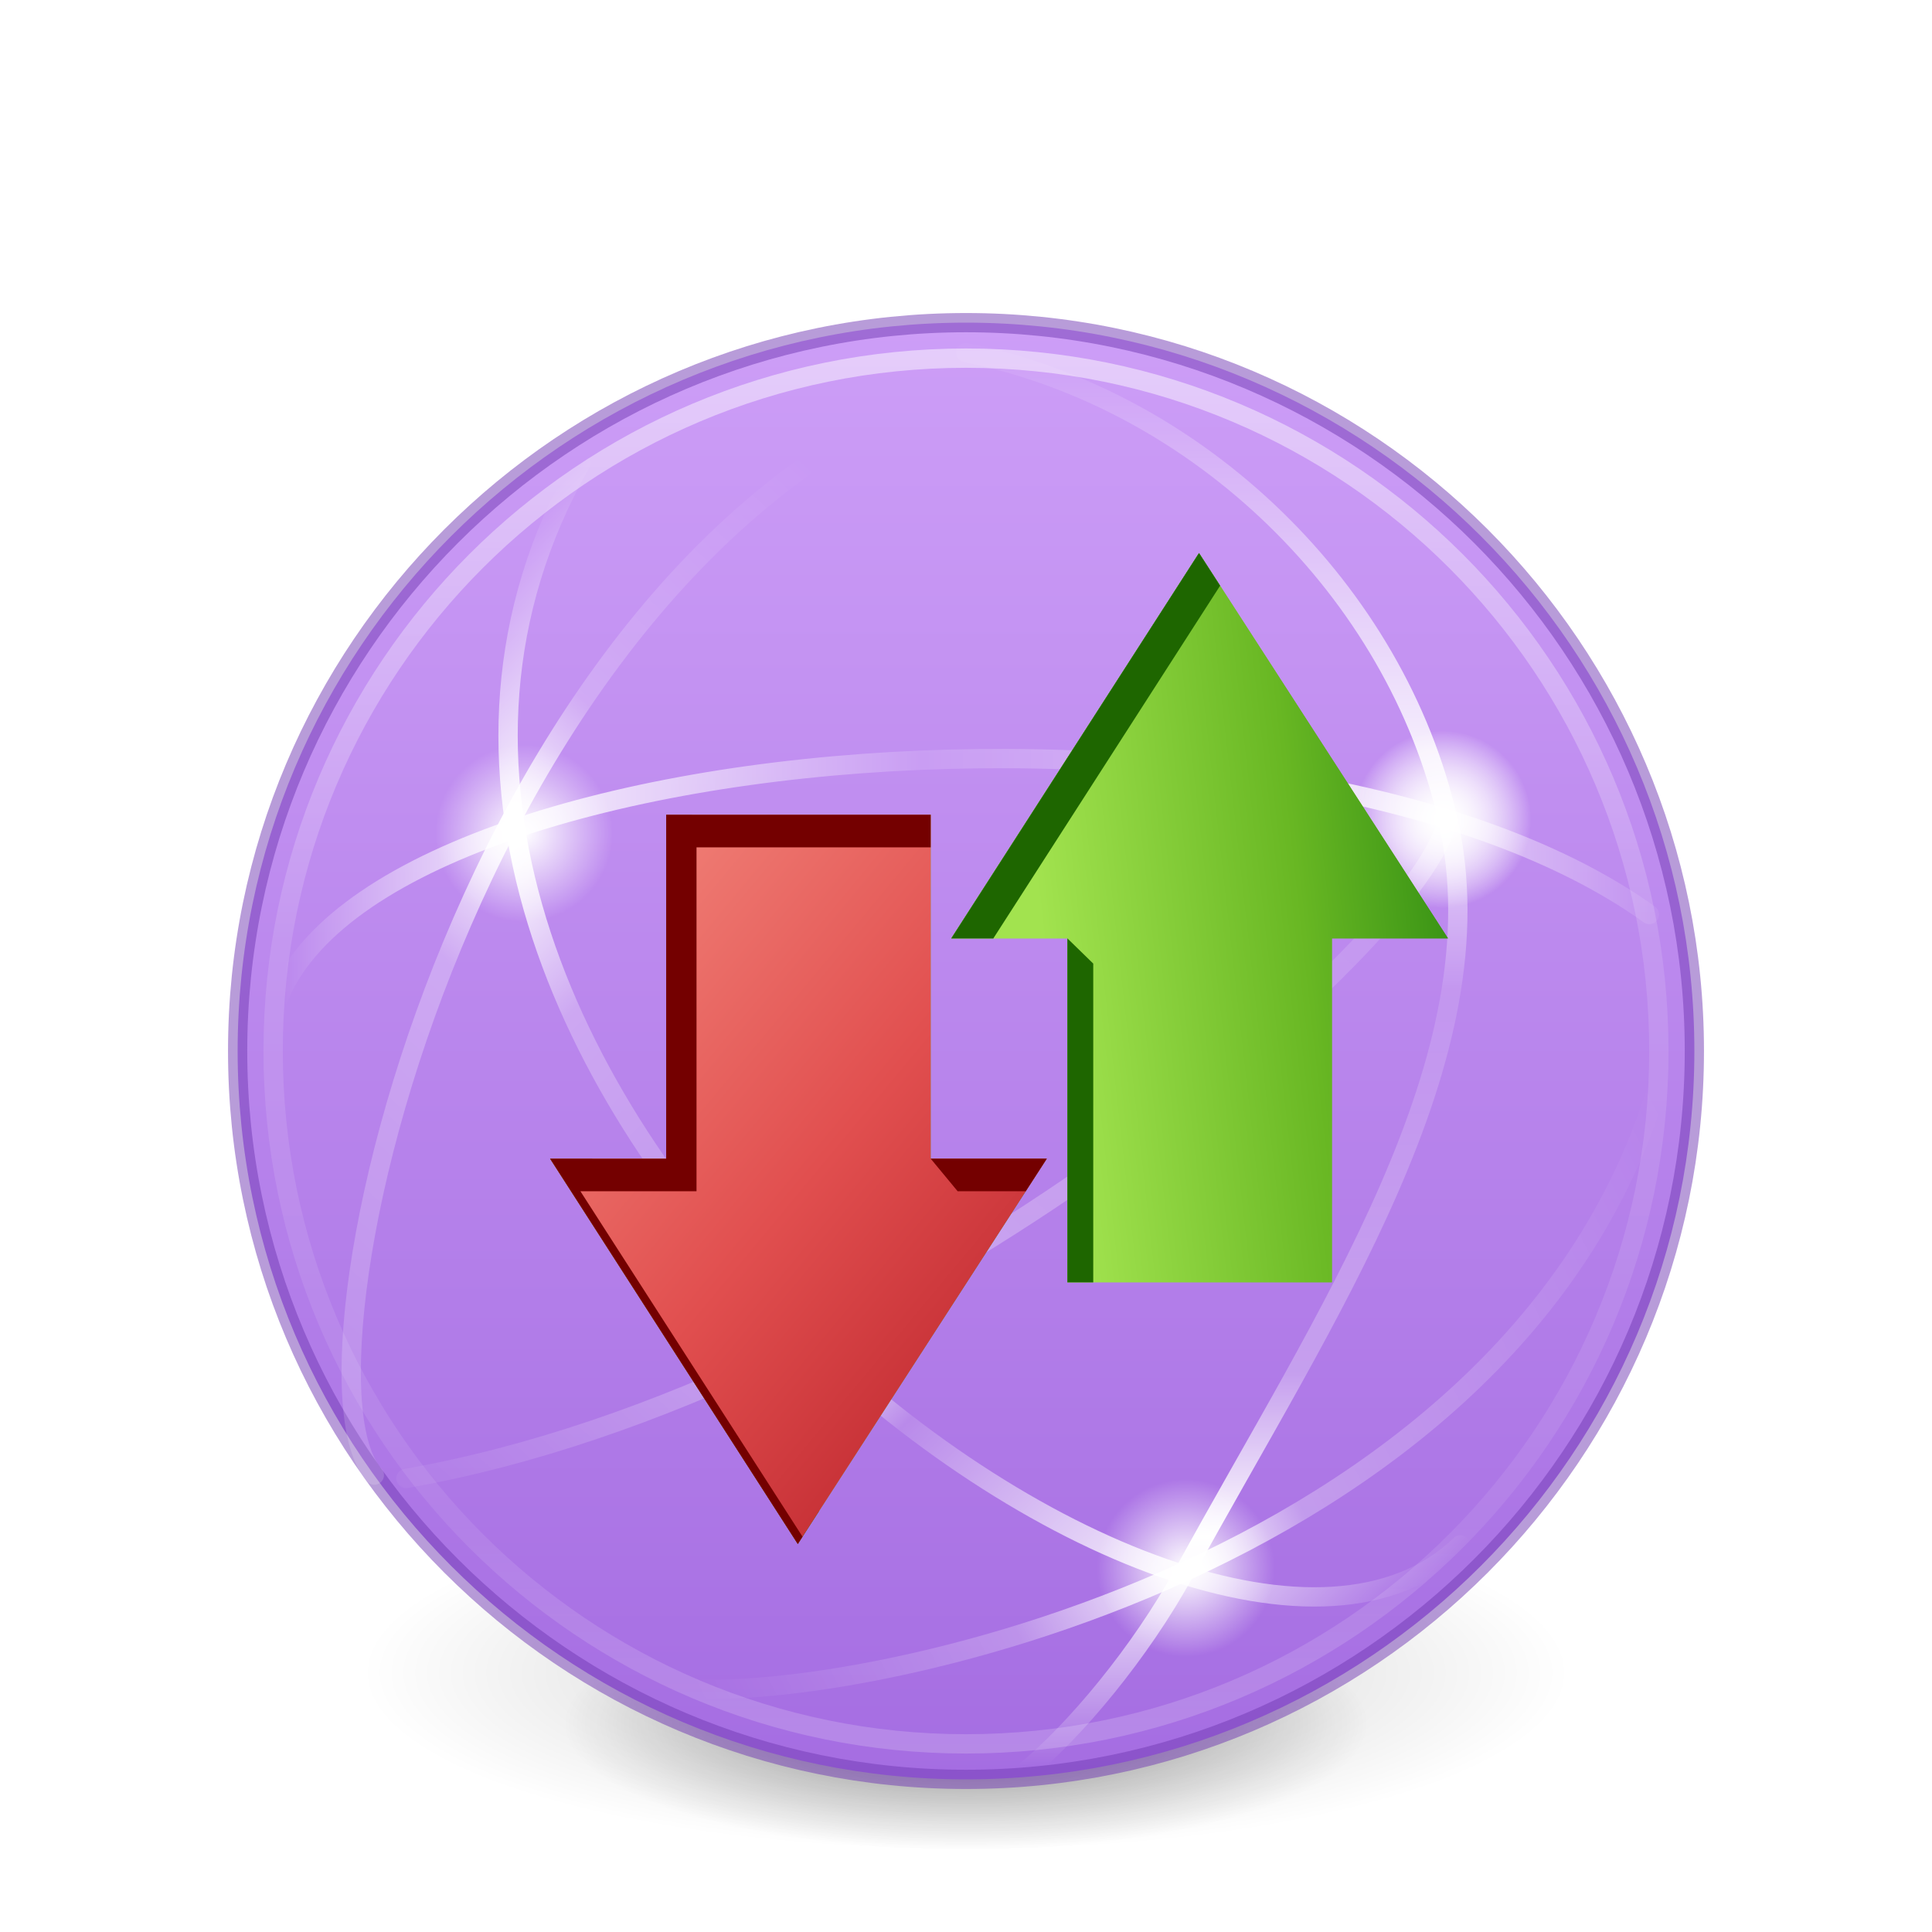
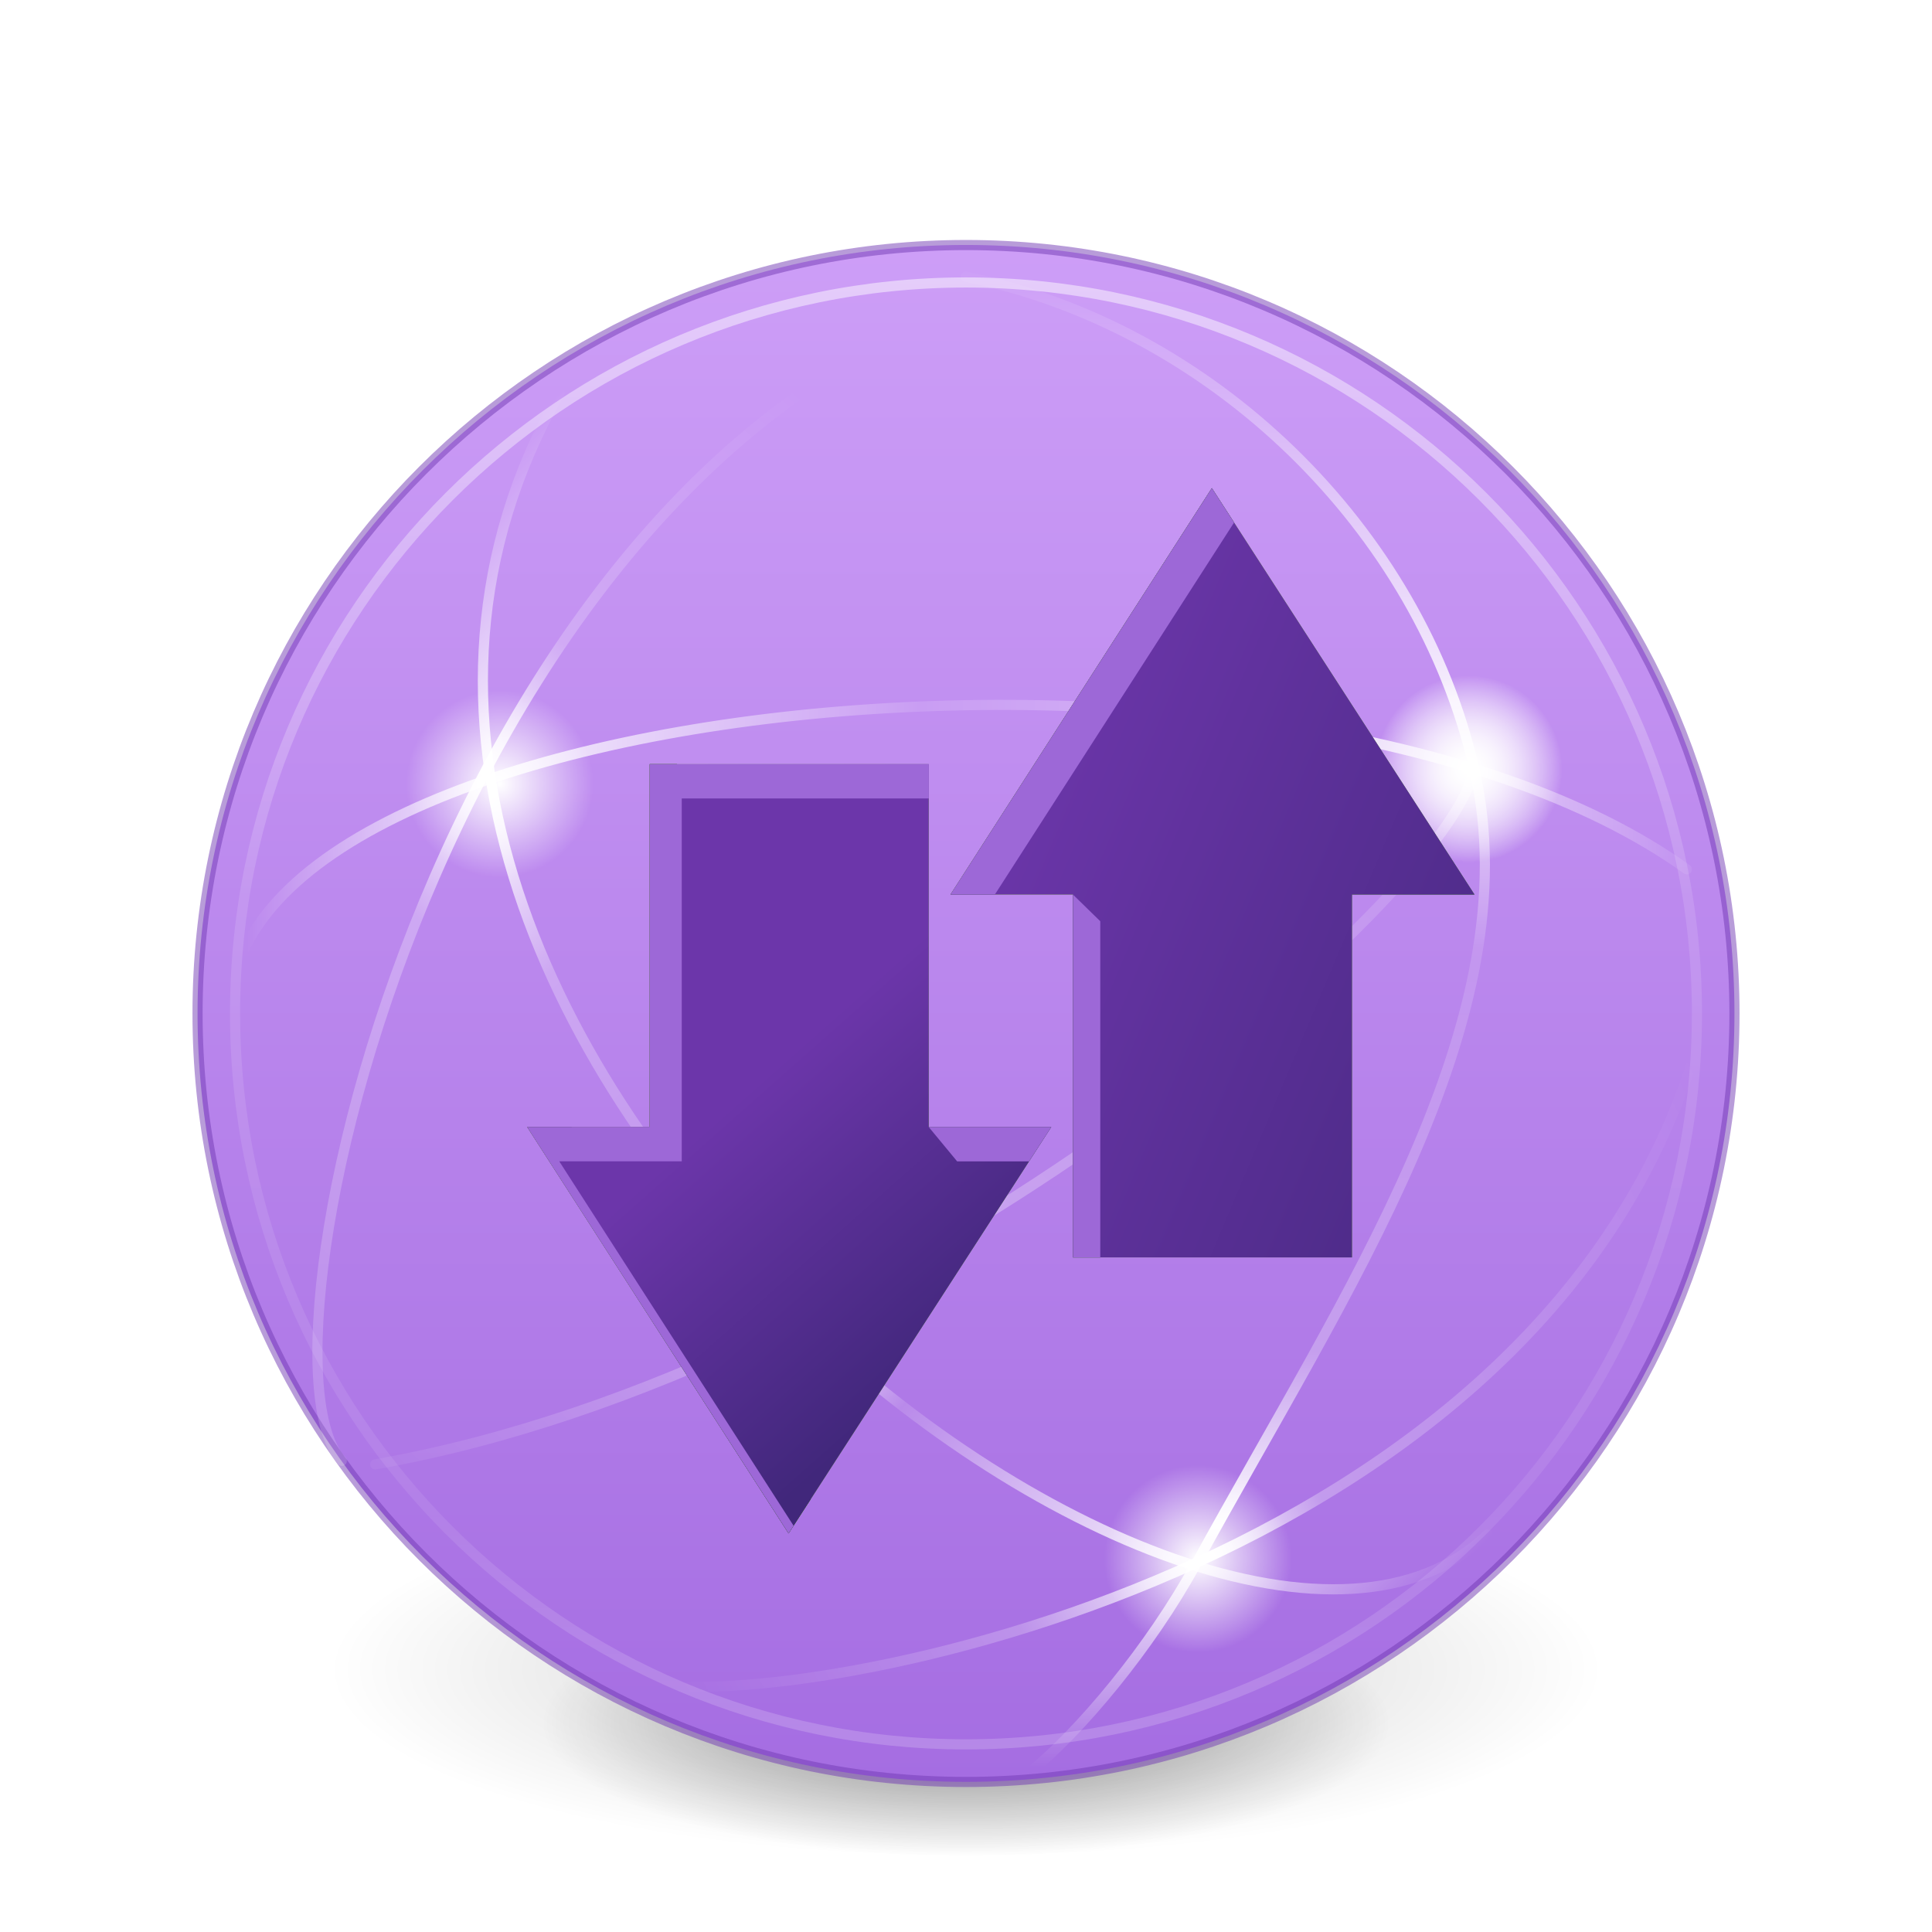
<svg xmlns="http://www.w3.org/2000/svg" xmlns:xlink="http://www.w3.org/1999/xlink" width="24" height="24" id="svg4027" version="1.1">
  <defs id="defs4029">
+     <linearGradient id="linearGradient986">
+       <stop style="stop-color:#41277b;stop-opacity:1" offset="0" id="stop982" />
+       <stop style="stop-color:#6c36aa;stop-opacity:1" offset="1" id="stop984" />
+     </linearGradient>
+     <linearGradient id="linearGradient971">
+       <stop style="stop-color:#d9bced;stop-opacity:1" offset="0" id="stop977" />
+       <stop style="stop-color:#c396eb;stop-opacity:1" offset="1" id="stop979" />
+     </linearGradient>
+     <linearGradient id="linearGradient971-6">
+       <stop id="stop967" offset="0" style="stop-color:#d9bced;stop-opacity:1" />
+       <stop id="stop969" offset="1" style="stop-color:#c396eb;stop-opacity:1" />
+     </linearGradient>
    <linearGradient id="linearGradient7810">
      <stop id="stop7884" style="stop-color:#f2857b;stop-opacity:1" offset="0" />
      <stop id="stop7886" style="stop-color:#e14f4f;stop-opacity:1" offset="0.524" />
      <stop id="stop7888" style="stop-color:#bc242c;stop-opacity:1" offset="1" />
    </linearGradient>
    <linearGradient id="linearGradient7810-6">
      <stop offset="0" style="stop-color:#a2e34f;stop-opacity:1" id="stop7804" />
      <stop offset="0.524" style="stop-color:#68b723;stop-opacity:1" id="stop7806" />
      <stop offset="1" style="stop-color:#1d7e0d;stop-opacity:1" id="stop7808" />
    </linearGradient>
    <linearGradient xlink:href="#linearGradient3264" id="linearGradient3179" gradientUnits="userSpaceOnUse" gradientTransform="matrix(0,0.6447698,-0.6093012,0,29.71468,1.455398)" x1="8.264" y1="25.411" x2="41.297" y2="25.411" />
    <linearGradient id="linearGradient3264">
      <stop offset="0" style="stop-color:#ffffff;stop-opacity:1" id="stop3266" />
      <stop id="stop3268" style="stop-color:#ffffff;stop-opacity:0.235;" offset="0.009" />
      <stop id="stop3270" style="stop-color:#ffffff;stop-opacity:0.235;" offset="0.485" />
      <stop id="stop3272" style="stop-color:#ffffff;stop-opacity:1;" offset="0.487" />
      <stop offset="1" style="stop-color:#ffffff;stop-opacity:0" id="stop3274" />
    </linearGradient>
    <radialGradient r="31" fy="48.605" fx="66.365" cy="48.605" cx="66.365" gradientTransform="matrix(0,1.165128,-1.008282,0,62.70835,-71.16273)" gradientUnits="userSpaceOnUse" id="radialGradient3087-5" xlink:href="#linearGradient3242-7-3-8-0-4-58-06" />
    <linearGradient id="linearGradient5105-262-943-861">
      <stop offset="0" id="stop2487" style="stop-color:#0d0d0d;stop-opacity:1;" />
      <stop offset="1" id="stop2489" style="stop-color:#0d0d0d;stop-opacity:0;" />
    </linearGradient>
    <radialGradient r="8.062" fy="19.031" fx="11.25" cy="19.031" cx="11.25" gradientTransform="matrix(1.700688,0,0,0.46769,-5.42094,18.18101)" gradientUnits="userSpaceOnUse" id="radialGradient4025" xlink:href="#linearGradient5105-262-943-861" />
    <linearGradient id="linearGradient3242-7-3-8-0-4-58-06">
      <stop id="stop3244-5-8-5-6-4-3-8" style="stop-color:#cdf87e;stop-opacity:1" offset="0" />
      <stop id="stop3246-9-5-1-5-3-0-7" style="stop-color:#a2e34f;stop-opacity:1" offset="0.262" />
      <stop id="stop3248-7-2-0-7-5-35-9" style="stop-color:#68b723;stop-opacity:1" offset="0.661" />
      <stop id="stop3250-8-2-8-5-6-40-4" style="stop-color:#1d7e0d;stop-opacity:1" offset="1" />
    </linearGradient>
    <radialGradient r="8.062" fy="19.031" fx="11.25" cy="19.031" cx="11.25" gradientTransform="matrix(8.893362,0,0,-3.445511,84.52256,124.3639)" gradientUnits="userSpaceOnUse" id="radialGradient4025-3" xlink:href="#linearGradient5105-262-943-861" />
    <radialGradient r="31" fy="63.116" fx="68.722" cy="63.116" cx="68.722" gradientTransform="matrix(2.674383,-1.307373,-1.565886,-3.203202,62.72399,423.3066)" gradientUnits="userSpaceOnUse" id="radialGradient3087-5-5" xlink:href="#linearGradient3242-7-3-8-0-4-58-06" />
    <linearGradient xlink:href="#linearGradient3264" id="linearGradient3179-9" gradientUnits="userSpaceOnUse" gradientTransform="matrix(0,-3.20179,-2.154594,0,220.7271,204.215)" x1="8.264" y1="25.411" x2="41.297" y2="25.411" />
    <radialGradient r="8.062" fy="19.031" fx="11.25" cy="19.031" cx="11.25" gradientTransform="matrix(1.083724,0,0,-0.3974274,-11.32469,16.69755)" gradientUnits="userSpaceOnUse" id="radialGradient4025-3-2" xlink:href="#linearGradient5105-262-943-861" />
    <radialGradient r="31" fy="48.605" fx="66.365" cy="48.605" cx="66.365" gradientTransform="matrix(0,-0.9900867,-0.6425047,0,32.08913,92.61888)" gradientUnits="userSpaceOnUse" id="radialGradient3087-5-5-8" xlink:href="#linearGradient3242-7-3-8-0-4-58-06" />
    <linearGradient xlink:href="#linearGradient3264" id="linearGradient3179-9-2" gradientUnits="userSpaceOnUse" gradientTransform="matrix(0,-0.5479038,-0.3882631,0,11.06468,30.91042)" x1="8.264" y1="25.411" x2="41.297" y2="25.411" />
    <radialGradient r="8.062" fy="19.031" fx="11.25" cy="19.031" cx="11.25" gradientTransform="matrix(8.893362,0,0,3.445511,-28.8148,132.9681)" gradientUnits="userSpaceOnUse" id="radialGradient4025-3-3" xlink:href="#linearGradient5105-262-943-861" />
    <radialGradient r="31" fy="48.605" fx="66.365" cy="48.605" cx="66.365" gradientTransform="matrix(-0.9900867,0,0,-0.6081738,82.16703,58.29749)" gradientUnits="userSpaceOnUse" id="radialGradient3087-5-5-2" xlink:href="#linearGradient3242-7-3-8-0-4-58-06" />
    <linearGradient xlink:href="#linearGradient3264" id="linearGradient3179-9-4" gradientUnits="userSpaceOnUse" gradientTransform="matrix(0,3.201791,-2.154594,0,156.237,61.08278)" x1="8.264" y1="25.411" x2="41.297" y2="25.411" />
    <radialGradient xlink:href="#linearGradient3820-7-2" id="radialGradient3300-8" gradientUnits="userSpaceOnUse" gradientTransform="matrix(0.3823536,7.5555777e-8,-1.8372241e-8,0.1115198,-5.925427,36.33585)" cx="99.189" cy="185.297" fx="99.189" fy="185.297" r="62.769" />
    <linearGradient id="linearGradient3820-7-2">
      <stop id="stop3822-2-6" style="stop-color:#000000;stop-opacity:1" offset="0" />
      <stop id="stop3824-1-2" style="stop-color:#000000;stop-opacity:0" offset="1" />
    </linearGradient>
    <radialGradient xlink:href="#linearGradient3820-7-2" id="radialGradient4192-6" gradientUnits="userSpaceOnUse" gradientTransform="matrix(0.2549024,5.3967361e-8,-1.2248161e-8,0.07965545,6.716382,44.24067)" cx="99.189" cy="185.297" fx="99.189" fy="185.297" r="62.769" />
    <linearGradient xlink:href="#linearGradient902" id="linearGradient904" x1="3.5" y1="24" x2="44.5" y2="24" gradientUnits="userSpaceOnUse" gradientTransform="matrix(0,1.491331,-1.491331,0,253.659,140.7213)" />
    <linearGradient id="linearGradient902">
      <stop style="stop-color:#cd9ef7;stop-opacity:1" offset="0" id="stop898" />
      <stop style="stop-color:#a56de2;stop-opacity:1" offset="1" id="stop900" />
    </linearGradient>
    <linearGradient x1="71.204" y1="15.369" x2="71.204" y2="40.496" id="linearGradient4338-5-6" xlink:href="#linearGradient4806-2" gradientUnits="userSpaceOnUse" gradientTransform="matrix(2.411454,0,0,2.411454,43.81765,109.3135)" />
    <linearGradient id="linearGradient4806-2">
      <stop id="stop4808-4" style="stop-color:#ffffff;stop-opacity:1" offset="0" />
      <stop id="stop4810-0" style="stop-color:#ffffff;stop-opacity:0.235" offset="0.424" />
      <stop id="stop4812-8" style="stop-color:#ffffff;stop-opacity:0.157" offset="0.821" />
      <stop id="stop4814-0" style="stop-color:#ffffff;stop-opacity:0.392" offset="1" />
    </linearGradient>
    <linearGradient x1="3.5" y1="23" x2="47.5" y2="23" id="linearGradient4362" xlink:href="#linearGradient4804" gradientUnits="userSpaceOnUse" gradientTransform="matrix(0,1.363399,1.363399,0,186.5333,141.747)" />
    <linearGradient id="linearGradient4804">
      <stop id="stop4806" style="stop-color:#ffffff;stop-opacity:0" offset="0" />
      <stop offset="0.292" style="stop-color:#ffffff;stop-opacity:0.851;" id="stop4808" />
      <stop id="stop4812" style="stop-color:#ffffff;stop-opacity:0.127" offset="0.457" />
      <stop offset="0.725" style="stop-color:#ffffff;stop-opacity:0.273" id="stop4818" />
      <stop offset="0.84" style="stop-color:#ffffff;stop-opacity:1" id="stop4816" />
      <stop id="stop4810" style="stop-color:#ffffff;stop-opacity:0" offset="1" />
    </linearGradient>
    <linearGradient x1="47.1" y1="27.262" x2="4.287" y2="27.243" id="linearGradient4355" xlink:href="#linearGradient4820" gradientUnits="userSpaceOnUse" gradientTransform="matrix(0.9640685,0.9640685,-0.9640685,0.9640685,215.4813,129.7563)" />
    <linearGradient id="linearGradient4820">
      <stop offset="0" style="stop-color:#ffffff;stop-opacity:0" id="stop4822" />
      <stop id="stop4824" style="stop-color:#ffffff;stop-opacity:0.851;" offset="0.143" />
      <stop offset="0.346" style="stop-color:#ffffff;stop-opacity:0.127" id="stop4826" />
      <stop id="stop4928" style="stop-color:#ffffff;stop-opacity:1" offset="0.436" />
      <stop offset="0.581" style="stop-color:#ffffff;stop-opacity:0.205" id="stop4930" />
      <stop id="stop4828" style="stop-color:#ffffff;stop-opacity:0.273" offset="0.725" />
      <stop id="stop4830" style="stop-color:#ffffff;stop-opacity:1" offset="0.84" />
      <stop offset="1" style="stop-color:#ffffff;stop-opacity:0" id="stop4832" />
    </linearGradient>
    <linearGradient x1="4.49" y1="23" x2="47.5" y2="23" id="linearGradient4344" xlink:href="#linearGradient4834" gradientUnits="userSpaceOnUse" gradientTransform="matrix(1.363399,0,0,-1.363399,183.1248,207.8718)" />
    <linearGradient id="linearGradient4834">
      <stop offset="0" style="stop-color:#ffffff;stop-opacity:0" id="stop4836" />
      <stop id="stop4838" style="stop-color:#ffffff;stop-opacity:0.851;" offset="0.168" />
      <stop offset="0.457" style="stop-color:#ffffff;stop-opacity:0.127" id="stop4840" />
      <stop id="stop4842" style="stop-color:#ffffff;stop-opacity:0.273" offset="0.608" />
      <stop id="stop4844" style="stop-color:#ffffff;stop-opacity:1" offset="0.693" />
      <stop offset="1" style="stop-color:#ffffff;stop-opacity:0" id="stop4846" />
    </linearGradient>
    <radialGradient xlink:href="#linearGradient4878" id="radialGradient4884" cx="32.704" cy="20.069" fx="32.704" fy="20.069" r="2.5" gradientUnits="userSpaceOnUse" gradientTransform="matrix(1.491331,0,0,1.491331,183.6596,136.0609)" />
    <linearGradient id="linearGradient4878">
      <stop style="stop-color:#ffffff;stop-opacity:1;" offset="0" id="stop4880" />
      <stop style="stop-color:#ffffff;stop-opacity:0;" offset="1" id="stop4882" />
    </linearGradient>
    <radialGradient xlink:href="#linearGradient4878" id="radialGradient4888" gradientUnits="userSpaceOnUse" gradientTransform="matrix(1.491331,0,0,1.491331,178.4158,167.3687)" cx="32.704" cy="20.069" fx="32.704" fy="20.069" r="2.5" />
    <radialGradient xlink:href="#linearGradient4878" id="radialGradient4894" gradientUnits="userSpaceOnUse" gradientTransform="matrix(1.491331,0,0,1.491331,150.5465,137.4489)" cx="32.704" cy="20.069" fx="32.704" fy="20.069" r="2.5" />
    <linearGradient xlink:href="#linearGradient4914" id="linearGradient4898" gradientUnits="userSpaceOnUse" gradientTransform="matrix(0,1.363399,1.363399,0,168.7503,141.747)" x1="5.551" y1="58.276" x2="44.629" y2="22.18" />
    <linearGradient id="linearGradient4914">
      <stop id="stop4916" style="stop-color:#ffffff;stop-opacity:0" offset="0" />
      <stop offset="0.143" style="stop-color:#ffffff;stop-opacity:0.851;" id="stop4918" />
      <stop id="stop4920" style="stop-color:#ffffff;stop-opacity:0.127" offset="0.346" />
      <stop offset="0.645" style="stop-color:#ffffff;stop-opacity:0.273" id="stop4922" />
      <stop offset="0.728" style="stop-color:#ffffff;stop-opacity:1" id="stop4924" />
      <stop id="stop4932" style="stop-color:#ffffff;stop-opacity:0.229" offset="0.809" />
      <stop id="stop4926" style="stop-color:#ffffff;stop-opacity:0" offset="1" />
    </linearGradient>
    <radialGradient xlink:href="#linearGradient4878" id="radialGradient4938" gradientUnits="userSpaceOnUse" gradientTransform="matrix(1.491331,0,0,1.491331,162.0353,158.6173)" cx="32.704" cy="20.069" fx="32.704" fy="20.069" r="2.5" />
    <linearGradient xlink:href="#linearGradient4914" id="linearGradient4946" gradientUnits="userSpaceOnUse" gradientTransform="matrix(0,-1.363399,-1.363399,0,242.0343,212.9729)" x1="5.551" y1="58.276" x2="44.629" y2="22.18" />
    <linearGradient xlink:href="#linearGradient4952" id="linearGradient4950" gradientUnits="userSpaceOnUse" gradientTransform="matrix(0,1.363399,1.363399,0,183.8077,149.0909)" x1="25.177" y1="48.221" x2="40.761" y2="17.055" />
    <linearGradient id="linearGradient4952">
      <stop offset="0" style="stop-color:#ffffff;stop-opacity:0" id="stop4954" />
      <stop id="stop4960" style="stop-color:#ffffff;stop-opacity:0.273" offset="0.448" />
      <stop id="stop4962" style="stop-color:#ffffff;stop-opacity:1" offset="0.55" />
      <stop offset="0.721" style="stop-color:#ffffff;stop-opacity:0.229" id="stop4964" />
      <stop offset="1" style="stop-color:#ffffff;stop-opacity:0" id="stop4966" />
    </linearGradient>
    <radialGradient xlink:href="#linearGradient3820-7-2" id="radialGradient3300-8-5" gradientUnits="userSpaceOnUse" gradientTransform="matrix(0.3823536,7.5555777e-8,-1.8372241e-8,0.1115198,-5.925427,36.33585)" cx="99.189" cy="185.297" fx="99.189" fy="185.297" r="62.769" />
    <radialGradient xlink:href="#linearGradient3820-7-2" id="radialGradient4192-6-6" gradientUnits="userSpaceOnUse" gradientTransform="matrix(0.2549024,5.3967361e-8,-1.2248161e-8,0.07965545,6.716382,44.24067)" cx="99.189" cy="185.297" fx="99.189" fy="185.297" r="62.769" />
-     <linearGradient xlink:href="#linearGradient902" id="linearGradient904-5" x1="3.5" y1="24" x2="44.5" y2="24" gradientUnits="userSpaceOnUse" gradientTransform="matrix(0,0.4413671,-0.4413671,0,22.59281,234.4632)" />
-     <linearGradient x1="71.204" y1="15.369" x2="71.204" y2="40.496" id="linearGradient4338-5-6-3" xlink:href="#linearGradient4806-2" gradientUnits="userSpaceOnUse" gradientTransform="matrix(0.7136821,0,0,0.7136821,-39.5108,225.1679)" />
-     <linearGradient x1="3.5" y1="23" x2="47.5" y2="23" id="linearGradient4362-5" xlink:href="#linearGradient4804" gradientUnits="userSpaceOnUse" gradientTransform="matrix(0,0.4035048,0.4035048,0,2.726623,234.7668)" />
-     <linearGradient x1="47.1" y1="27.262" x2="4.287" y2="27.243" id="linearGradient4355-8" xlink:href="#linearGradient4820" gradientUnits="userSpaceOnUse" gradientTransform="matrix(0.285321,0.285321,-0.285321,0.285321,11.29393,231.2181)" />
-     <linearGradient x1="4.49" y1="23" x2="47.5" y2="23" id="linearGradient4344-2" xlink:href="#linearGradient4834" gradientUnits="userSpaceOnUse" gradientTransform="matrix(0.4035048,0,0,-0.4035048,1.717862,254.3368)" />
-     <radialGradient xlink:href="#linearGradient4878" id="radialGradient4884-6" cx="32.704" cy="20.069" fx="32.704" fy="20.069" r="2.5" gradientUnits="userSpaceOnUse" gradientTransform="matrix(0.4413671,0,0,0.4413671,3.485012,233.3208)" />
-     <radialGradient xlink:href="#linearGradient4878" id="radialGradient4888-5" gradientUnits="userSpaceOnUse" gradientTransform="matrix(0.4413671,0,0,0.4413671,0.2963525,242.6213)" cx="32.704" cy="20.069" fx="32.704" fy="20.069" r="2.5" />
-     <radialGradient xlink:href="#linearGradient4878" id="radialGradient4894-0" gradientUnits="userSpaceOnUse" gradientTransform="matrix(0.4413671,0,0,0.4413671,-7.923838,233.4947)" cx="32.704" cy="20.069" fx="32.704" fy="20.069" r="2.5" />
-     <linearGradient xlink:href="#linearGradient4914" id="linearGradient4898-4" gradientUnits="userSpaceOnUse" gradientTransform="matrix(0,0.4035048,0.4035048,0,-2.536335,234.7668)" x1="5.551" y1="58.276" x2="44.629" y2="22.18" />
-     <radialGradient xlink:href="#linearGradient4878" id="radialGradient4938-2" gradientUnits="userSpaceOnUse" gradientTransform="matrix(0.4413671,0,0,0.4413671,-4.523681,239.7596)" cx="32.704" cy="20.069" fx="32.704" fy="20.069" r="2.5" />
-     <linearGradient xlink:href="#linearGradient4914" id="linearGradient4946-6" gradientUnits="userSpaceOnUse" gradientTransform="matrix(0,-0.4035048,-0.4035048,0,19.15243,255.8465)" x1="5.551" y1="58.276" x2="44.629" y2="22.18" />
-     <linearGradient xlink:href="#linearGradient4952" id="linearGradient4950-1" gradientUnits="userSpaceOnUse" gradientTransform="matrix(0,0.4035048,0.4035048,0,1.919986,236.9402)" x1="25.177" y1="48.221" x2="40.761" y2="17.055" />
-     <linearGradient xlink:href="#linearGradient7810-6" id="linearGradient7800" x1="140.655" y1="135.001" x2="217.27" y2="126.397" gradientUnits="userSpaceOnUse" />
-     <linearGradient xlink:href="#linearGradient7810-6" id="linearGradient7836" gradientUnits="userSpaceOnUse" x1="140.655" y1="135.001" x2="217.27" y2="126.397" gradientTransform="matrix(1,0,0,-1,-62.05676,270.6997)" />
-     <linearGradient xlink:href="#linearGradient7810" id="linearGradient7838" gradientUnits="userSpaceOnUse" x1="116.894" y1="157.895" x2="202.875" y2="86.505" gradientTransform="matrix(1,0,0,-1,-62.05676,270.6997)" />
-     <linearGradient xlink:href="#linearGradient7810-6" id="linearGradient7878" gradientUnits="userSpaceOnUse" x1="140.655" y1="135.001" x2="217.27" y2="126.397" />
-     <radialGradient xlink:href="#linearGradient4878" id="radialGradient7897" gradientUnits="userSpaceOnUse" gradientTransform="matrix(0.4413671,0,0,0.4413671,3.485012,233.3208)" cx="32.704" cy="20.069" fx="32.704" fy="20.069" r="2.5" />
+     <linearGradient xlink:href="#linearGradient902" id="linearGradient904-5" x1="3.5" y1="24" x2="44.5" y2="24" gradientUnits="userSpaceOnUse" gradientTransform="matrix(0,0.4656362,-0.4656362,0,23.17526,233.4138)" />
+     <linearGradient x1="71.204" y1="15.369" x2="71.204" y2="40.496" id="linearGradient4338-5-6-3" xlink:href="#linearGradient4806-2" gradientUnits="userSpaceOnUse" gradientTransform="matrix(0.7529248,0,0,0.7529248,-42.34318,223.6075)" />
+     <linearGradient x1="3.5" y1="23" x2="47.5" y2="23" id="linearGradient4362-5" xlink:href="#linearGradient4804" gradientUnits="userSpaceOnUse" gradientTransform="matrix(0,0.425692,0.425692,0,2.216716,233.7341)" />
+     <linearGradient x1="47.1" y1="27.262" x2="4.287" y2="27.243" id="linearGradient4355-8" xlink:href="#linearGradient4820" gradientUnits="userSpaceOnUse" gradientTransform="matrix(0.3010097,0.3010097,-0.3010097,0.3010097,11.25511,229.9903)" />
+     <linearGradient x1="4.49" y1="23" x2="47.5" y2="23" id="linearGradient4344-2" xlink:href="#linearGradient4834" gradientUnits="userSpaceOnUse" gradientTransform="matrix(0.425692,0,0,-0.425692,1.152488,254.3802)" />
+     <radialGradient xlink:href="#linearGradient4878" id="radialGradient4884-6" cx="32.704" cy="20.069" fx="32.704" fy="20.069" r="2.5" gradientUnits="userSpaceOnUse" gradientTransform="matrix(0.4656362,0,0,0.4656362,3.016806,232.2086)" />
+     <radialGradient xlink:href="#linearGradient4878" id="radialGradient4888-5" gradientUnits="userSpaceOnUse" gradientTransform="matrix(0.4656362,0,0,0.4656362,-0.3471854,242.0205)" cx="32.704" cy="20.069" fx="32.704" fy="20.069" r="2.5" />
+     <radialGradient xlink:href="#linearGradient4878" id="radialGradient4894-0" gradientUnits="userSpaceOnUse" gradientTransform="matrix(0.4656362,0,0,0.4656362,-9.019372,232.3921)" cx="32.704" cy="20.069" fx="32.704" fy="20.069" r="2.5" />
+     <linearGradient xlink:href="#linearGradient4914" id="linearGradient4898-4" gradientUnits="userSpaceOnUse" gradientTransform="matrix(0,0.425692,0.425692,0,-3.335632,233.7341)" x1="5.551" y1="58.276" x2="44.629" y2="22.18" />
+     <radialGradient xlink:href="#linearGradient4878" id="radialGradient4938-2" gradientUnits="userSpaceOnUse" gradientTransform="matrix(0.4656362,0,0,0.4656362,-5.432254,239.0015)" cx="32.704" cy="20.069" fx="32.704" fy="20.069" r="2.5" />
+     <linearGradient xlink:href="#linearGradient4914" id="linearGradient4946-6" gradientUnits="userSpaceOnUse" gradientTransform="matrix(0,-0.425692,-0.425692,0,19.54571,255.9729)" x1="5.551" y1="58.276" x2="44.629" y2="22.18" />
+     <linearGradient xlink:href="#linearGradient4952" id="linearGradient4950-1" gradientUnits="userSpaceOnUse" gradientTransform="matrix(0,0.425692,0.425692,0,1.365726,236.0271)" x1="25.177" y1="48.221" x2="40.761" y2="17.055" />
+     <linearGradient xlink:href="#linearGradient986" id="linearGradient7800" x1="235.419" y1="155.224" x2="131.949" y2="111.556" gradientUnits="userSpaceOnUse" gradientTransform="matrix(0.08472908,0,0,0.08472908,1.154678,232.3194)" />
+     <linearGradient xlink:href="#linearGradient7810-6" id="linearGradient7836" gradientUnits="userSpaceOnUse" x1="140.655" y1="135.001" x2="217.27" y2="126.397" gradientTransform="matrix(0.08472908,0,0,-0.08472908,-4.103334,256.7935)" />
+     <linearGradient xlink:href="#linearGradient986" id="linearGradient7838" gradientUnits="userSpaceOnUse" x1="185.479" y1="91.87" x2="153.199" y2="128.354" gradientTransform="matrix(0.08472908,0,0,-0.08472908,-4.103334,256.7935)" />
+     <linearGradient xlink:href="#linearGradient7810-6" id="linearGradient7878" gradientUnits="userSpaceOnUse" x1="140.655" y1="135.001" x2="217.27" y2="126.397" gradientTransform="matrix(0.08472908,0,0,0.08472908,1.154678,232.3194)" />
+     <radialGradient xlink:href="#linearGradient4878" id="radialGradient7897" gradientUnits="userSpaceOnUse" gradientTransform="matrix(0.4656362,0,0,0.4656362,3.016806,232.2086)" cx="32.704" cy="20.069" fx="32.704" fy="20.069" r="2.5" />
  </defs>
  <g id="layer1" style="display:none" transform="translate(0,-232)">
-     <rect style="opacity:1;fill:#445567;fill-opacity:0.561;fill-rule:evenodd;stroke:none;stroke-width:0.375;stroke-linecap:round;stroke-linejoin:round;stroke-miterlimit:4;stroke-dasharray:none;stroke-dashoffset:0;stroke-opacity:0.643;paint-order:markers fill stroke" id="rect1023" width="24" height="24" x="0" y="232" />
+     <rect style="opacity:1;fill:#445567;fill-opacity:0.561;fill-rule:evenodd;stroke:none;stroke-width:0.094;stroke-linecap:round;stroke-linejoin:round;stroke-miterlimit:4;stroke-dasharray:none;stroke-dashoffset:0;stroke-opacity:0.643;paint-order:markers fill stroke" id="rect1023" width="24" height="24" x="0" y="232" />
  </g>
  <g id="layer2" style="display:inline" transform="translate(0,-232)">
-     <g id="g4198-4-4" transform="matrix(0.3126351,0,0,0.3152609,1.995678,234.8095)" style="stroke-width:1.526">
-       <path d="m 56,57.002 a 24,6.999 0 1 1 -48,0 24,6.999 0 1 1 48,0 z" id="path3818-0-6-9" style="opacity:0.2;fill:url(#radialGradient3300-8-5);fill-opacity:1;stroke:none;stroke-width:1.526" />
-       <path style="opacity:0.4;fill:url(#radialGradient4192-6-6);fill-opacity:1;stroke:none;stroke-width:1.526" id="path4190-2-0" d="m 48,59.002 a 16,4.999 0 1 1 -32,0 16,4.999 0 1 1 32,0 z" />
+     <g id="g4198-4-4" transform="matrix(0.3298257,0,0,0.3325959,1.445579,233.7792)" style="stroke-width:0.382">
+       <path d="m 56,57.002 a 24,6.999 0 1 1 -48,0 24,6.999 0 1 1 48,0 z" id="path3818-0-6-9" style="opacity:0.2;fill:url(#radialGradient3300-8-5);fill-opacity:1;stroke:none;stroke-width:0.382" />
+       <path style="opacity:0.4;fill:url(#radialGradient4192-6-6);fill-opacity:1;stroke:none;stroke-width:0.382" id="path4190-2-0" d="m 48,59.002 a 16,4.999 0 1 1 -32,0 16,4.999 0 1 1 32,0 z" />
    </g>
-     <path style="color:#000000;display:inline;overflow:visible;visibility:visible;fill:url(#linearGradient904-5);fill-opacity:1;fill-rule:nonzero;stroke:none;stroke-width:0.479;marker:none;enable-background:accumulate" id="path2555-9" d="m 21.048,245.056 c 0,-4.992 -4.056,-9.048 -9.048,-9.048 -4.992,0 -9.048,4.056 -9.048,9.048 0,4.992 4.056,9.048 9.048,9.048 4.992,0 9.048,-4.056 9.048,-9.048 z" />
-     <path style="color:#000000;clip-rule:nonzero;display:inline;overflow:visible;visibility:visible;opacity:0.5;isolation:auto;mix-blend-mode:normal;color-interpolation:sRGB;color-interpolation-filters:linearRGB;solid-color:#000000;solid-opacity:1;fill:none;fill-opacity:1;fill-rule:nonzero;stroke:#7239b3;stroke-width:0.239;stroke-linecap:butt;stroke-linejoin:miter;stroke-miterlimit:4;stroke-dasharray:none;stroke-dashoffset:0;stroke-opacity:1;marker:none;color-rendering:auto;image-rendering:auto;shape-rendering:auto;text-rendering:auto;enable-background:accumulate" id="path3871-1" d="m 12,236.008 c -4.992,0 -9.048,4.056 -9.048,9.048 0,4.992 4.056,9.048 9.048,9.048 4.992,0 9.048,-4.056 9.048,-9.048 C 21.048,240.064 16.992,236.008 12,236.008 Z" />
-     <path style="color:#000000;display:inline;overflow:visible;visibility:visible;opacity:0.5;fill:none;stroke:url(#linearGradient4338-5-6-3);stroke-width:0.24;stroke-linecap:round;stroke-linejoin:round;stroke-miterlimit:4;stroke-dasharray:none;stroke-dashoffset:0;stroke-opacity:1;marker:none;enable-background:accumulate" id="path3026-7" d="m 20.607,245.056 c 0,4.753 -3.853,8.607 -8.607,8.607 -4.753,0 -8.607,-3.853 -8.607,-8.607 0,-4.753 3.853,-8.607 8.607,-8.607 4.753,0 8.607,3.853 8.607,8.607 z" />
-     <path style="display:inline;opacity:1;fill:none;stroke:url(#linearGradient4362-5);stroke-width:0.24;stroke-linecap:round;stroke-linejoin:round;stroke-miterlimit:4;stroke-dasharray:none;stroke-dashoffset:0;stroke-opacity:1" id="path3609-7" d="m 12.734,254.007 c 0.61,-0.496 1.434,-1.481 1.974,-2.468 1.752,-3.203 3.952,-6.404 3.277,-9.363 -0.643,-2.819 -3.081,-5.209 -5.987,-5.796" />
-     <path style="display:inline;opacity:1;fill:none;stroke:url(#linearGradient4355-8);stroke-width:0.24;stroke-linecap:round;stroke-linejoin:round;stroke-miterlimit:4;stroke-dasharray:none;stroke-dashoffset:0;stroke-opacity:1" id="path3611-1" d="M 18.142,251.191 C 14.857,254.365 2.974,245.207 7.215,237.752" />
-     <path style="display:inline;fill:none;stroke:url(#linearGradient4344-2);stroke-width:0.24;stroke-linecap:round;stroke-linejoin:round;stroke-miterlimit:4;stroke-dasharray:none;stroke-dashoffset:0;stroke-opacity:1" id="path2835-1" d="M 20.489,243.36 C 15.792,239.987 2.922,241.279 3.341,245.235" />
-     <path style="display:inline;opacity:1;fill:none;stroke:url(#linearGradient4946-6);stroke-width:0.24;stroke-linecap:round;stroke-linejoin:round;stroke-miterlimit:4;stroke-dasharray:none;stroke-dashoffset:0;stroke-opacity:1" id="path4944-7" d="m 12.899,236.502 c -6.871,1.414 -9.459,12.492 -8.249,13.822" />
-     <path d="m 8.257,252.94 c 1.834,0.351 10.597,-1.304 12.374,-7.583" id="path4948-3" style="display:inline;opacity:1;fill:none;stroke:url(#linearGradient4950-1);stroke-width:0.24;stroke-linecap:round;stroke-linejoin:round;stroke-miterlimit:4;stroke-dasharray:none;stroke-dashoffset:0;stroke-opacity:1" />
-     <path d="m 5.043,250.366 c 6.227,-1.092 12.67,-6.698 12.935,-8.181" id="path4896-7" style="display:inline;opacity:1;fill:none;stroke:url(#linearGradient4898-4);stroke-width:0.24;stroke-linecap:round;stroke-linejoin:round;stroke-miterlimit:4;stroke-dasharray:none;stroke-dashoffset:0;stroke-opacity:1" />
-     <path style="color:#000000;display:inline;overflow:visible;visibility:visible;opacity:1;fill:url(#radialGradient7897);fill-opacity:1;fill-rule:nonzero;stroke:none;stroke-width:0.479;stroke-linecap:round;stroke-linejoin:round;stroke-miterlimit:4;stroke-dasharray:none;stroke-dashoffset:0;stroke-opacity:0.521;marker:none;enable-background:accumulate" id="path3781-5-4-5" d="m 19.023,242.179 a 1.103,1.103 0 0 1 -2.207,0 1.103,1.103 0 1 1 2.207,0 z" />
-     <path d="m 15.834,251.479 a 1.103,1.103 0 0 1 -2.207,0 1.103,1.103 0 1 1 2.207,0 z" id="path4886-9" style="color:#000000;display:inline;overflow:visible;visibility:visible;opacity:1;fill:url(#radialGradient4888-5);fill-opacity:1;fill-rule:nonzero;stroke:none;stroke-width:0.479;stroke-linecap:round;stroke-linejoin:round;stroke-miterlimit:4;stroke-dasharray:none;stroke-dashoffset:0;stroke-opacity:0.521;marker:none;enable-background:accumulate" />
-     <path style="color:#000000;display:inline;overflow:visible;visibility:visible;opacity:1;fill:url(#radialGradient4894-0);fill-opacity:1;fill-rule:nonzero;stroke:none;stroke-width:0.479;stroke-linecap:round;stroke-linejoin:round;stroke-miterlimit:4;stroke-dasharray:none;stroke-dashoffset:0;stroke-opacity:0.521;marker:none;enable-background:accumulate" id="path4892-7" d="m 7.614,242.353 a 1.103,1.103 0 0 1 -2.207,0 1.103,1.103 0 1 1 2.207,0 z" />
-     <path d="m 11.014,248.618 a 1.103,1.103 0 0 1 -2.207,0 1.103,1.103 0 1 1 2.207,0 z" id="path4936-6" style="color:#000000;display:inline;overflow:visible;visibility:visible;opacity:1;fill:url(#radialGradient4938-2);fill-opacity:1;fill-rule:nonzero;stroke:none;stroke-width:0.479;stroke-linecap:round;stroke-linejoin:round;stroke-miterlimit:4;stroke-dasharray:none;stroke-dashoffset:0;stroke-opacity:0.521;marker:none;enable-background:accumulate" />
-     <path d="m 19.023,242.179 a 1.103,1.103 0 0 1 -2.207,0 1.103,1.103 0 1 1 2.207,0 z" id="path7820" style="color:#000000;display:inline;overflow:visible;visibility:visible;opacity:1;fill:url(#radialGradient4884-6);fill-opacity:1;fill-rule:nonzero;stroke:none;stroke-width:0.479;stroke-linecap:round;stroke-linejoin:round;stroke-miterlimit:4;stroke-dasharray:none;stroke-dashoffset:0;stroke-opacity:0.521;marker:none;enable-background:accumulate" />
+     <path style="color:#000000;display:inline;overflow:visible;visibility:visible;fill:url(#linearGradient904-5);fill-opacity:1;fill-rule:nonzero;stroke:none;stroke-width:0.126;marker:none;enable-background:accumulate" id="path2555-9" d="m 21.546,244.589 c 0,-5.267 -4.279,-9.546 -9.546,-9.546 -5.267,0 -9.546,4.279 -9.546,9.546 0,5.267 4.279,9.546 9.546,9.546 5.267,0 9.546,-4.279 9.546,-9.546 z" />
+     <path style="color:#000000;clip-rule:nonzero;display:inline;overflow:visible;visibility:visible;opacity:0.5;isolation:auto;mix-blend-mode:normal;color-interpolation:sRGB;color-interpolation-filters:linearRGB;solid-color:#000000;solid-opacity:1;fill:none;fill-opacity:1;fill-rule:nonzero;stroke:#7239b3;stroke-width:0.126;stroke-linecap:butt;stroke-linejoin:miter;stroke-miterlimit:4;stroke-dasharray:none;stroke-dashoffset:0;stroke-opacity:1;marker:none;color-rendering:auto;image-rendering:auto;shape-rendering:auto;text-rendering:auto;enable-background:accumulate" id="path3871-1" d="m 12,235.044 c -5.267,0 -9.546,4.279 -9.546,9.546 0,5.267 4.279,9.546 9.546,9.546 5.267,0 9.546,-4.279 9.546,-9.546 0,-5.267 -4.279,-9.546 -9.546,-9.546 z" />
+     <path style="color:#000000;display:inline;overflow:visible;visibility:visible;opacity:0.5;fill:none;stroke:url(#linearGradient4338-5-6-3);stroke-width:0.126;stroke-linecap:round;stroke-linejoin:round;stroke-miterlimit:4;stroke-dasharray:none;stroke-dashoffset:0;stroke-opacity:1;marker:none;enable-background:accumulate" id="path3026-7" d="m 21.08,244.589 c 0,5.015 -4.065,9.08 -9.08,9.08 -5.015,0 -9.08,-4.065 -9.08,-9.08 0,-5.015 4.065,-9.08 9.08,-9.08 5.015,0 9.08,4.065 9.08,9.08 z" />
+     <path style="display:inline;opacity:1;fill:none;stroke:url(#linearGradient4362-5);stroke-width:0.126;stroke-linecap:round;stroke-linejoin:round;stroke-miterlimit:4;stroke-dasharray:none;stroke-dashoffset:0;stroke-opacity:1" id="path3609-7" d="m 12.774,254.032 c 0.644,-0.523 1.513,-1.562 2.083,-2.603 1.849,-3.379 4.169,-6.757 3.457,-9.877 -0.678,-2.974 -3.251,-5.495 -6.316,-6.115" />
+     <path style="display:inline;opacity:1;fill:none;stroke:url(#linearGradient4355-8);stroke-width:0.126;stroke-linecap:round;stroke-linejoin:round;stroke-miterlimit:4;stroke-dasharray:none;stroke-dashoffset:0;stroke-opacity:1" id="path3611-1" d="M 18.479,251.061 C 15.014,254.41 2.477,244.748 6.952,236.884" />
+     <path style="display:inline;fill:none;stroke:url(#linearGradient4344-2);stroke-width:0.126;stroke-linecap:round;stroke-linejoin:round;stroke-miterlimit:4;stroke-dasharray:none;stroke-dashoffset:0;stroke-opacity:1" id="path2835-1" d="M 20.955,242.799 C 16.001,239.241 2.423,240.605 2.865,244.778" />
+     <path style="display:inline;opacity:1;fill:none;stroke:url(#linearGradient4946-6);stroke-width:0.126;stroke-linecap:round;stroke-linejoin:round;stroke-miterlimit:4;stroke-dasharray:none;stroke-dashoffset:0;stroke-opacity:1" id="path4944-7" d="M 12.949,235.565 C 5.7,237.057 2.97,248.744 4.246,250.147" />
+     <path d="M 8.052,252.907 C 9.986,253.277 19.232,251.531 21.106,244.907" id="path4948-3" style="display:inline;opacity:1;fill:none;stroke:url(#linearGradient4950-1);stroke-width:0.126;stroke-linecap:round;stroke-linejoin:round;stroke-miterlimit:4;stroke-dasharray:none;stroke-dashoffset:0;stroke-opacity:1" />
+     <path d="m 4.661,250.191 c 6.57,-1.152 13.367,-7.066 13.647,-8.631" id="path4896-7" style="display:inline;opacity:1;fill:none;stroke:url(#linearGradient4898-4);stroke-width:0.126;stroke-linecap:round;stroke-linejoin:round;stroke-miterlimit:4;stroke-dasharray:none;stroke-dashoffset:0;stroke-opacity:1" />
+     <path style="color:#000000;display:inline;overflow:visible;visibility:visible;opacity:1;fill:url(#radialGradient7897);fill-opacity:1;fill-rule:nonzero;stroke:none;stroke-width:0.126;stroke-linecap:round;stroke-linejoin:round;stroke-miterlimit:4;stroke-dasharray:none;stroke-dashoffset:0;stroke-opacity:0.521;marker:none;enable-background:accumulate" id="path3781-5-4-5" d="m 19.409,241.554 a 1.164,1.164 0 0 1 -2.328,0 1.164,1.164 0 1 1 2.328,0 z" />
+     <path d="m 16.045,251.366 a 1.164,1.164 0 0 1 -2.328,0 1.164,1.164 0 1 1 2.328,0 z" id="path4886-9" style="color:#000000;display:inline;overflow:visible;visibility:visible;opacity:1;fill:url(#radialGradient4888-5);fill-opacity:1;fill-rule:nonzero;stroke:none;stroke-width:0.126;stroke-linecap:round;stroke-linejoin:round;stroke-miterlimit:4;stroke-dasharray:none;stroke-dashoffset:0;stroke-opacity:0.521;marker:none;enable-background:accumulate" />
+     <path style="color:#000000;display:inline;overflow:visible;visibility:visible;opacity:1;fill:url(#radialGradient4894-0);fill-opacity:1;fill-rule:nonzero;stroke:none;stroke-width:0.126;stroke-linecap:round;stroke-linejoin:round;stroke-miterlimit:4;stroke-dasharray:none;stroke-dashoffset:0;stroke-opacity:0.521;marker:none;enable-background:accumulate" id="path4892-7" d="m 7.373,241.737 a 1.164,1.164 0 0 1 -2.328,0 1.164,1.164 0 1 1 2.328,0 z" />
+     <path d="m 10.96,248.346 a 1.164,1.164 0 0 1 -2.328,0 1.164,1.164 0 1 1 2.328,0 z" id="path4936-6" style="color:#000000;display:inline;overflow:visible;visibility:visible;opacity:1;fill:url(#radialGradient4938-2);fill-opacity:1;fill-rule:nonzero;stroke:none;stroke-width:0.126;stroke-linecap:round;stroke-linejoin:round;stroke-miterlimit:4;stroke-dasharray:none;stroke-dashoffset:0;stroke-opacity:0.521;marker:none;enable-background:accumulate" />
+     <path d="m 19.409,241.554 a 1.164,1.164 0 0 1 -2.328,0 1.164,1.164 0 1 1 2.328,0 z" id="path7820" style="color:#000000;display:inline;overflow:visible;visibility:visible;opacity:1;fill:url(#radialGradient4884-6);fill-opacity:1;fill-rule:nonzero;stroke:none;stroke-width:0.126;stroke-linecap:round;stroke-linejoin:round;stroke-miterlimit:4;stroke-dasharray:none;stroke-dashoffset:0;stroke-opacity:0.521;marker:none;enable-background:accumulate" />
  </g>
  <g id="layer3" style="display:inline" transform="translate(0,-232)">
-     <g id="g7870" transform="matrix(0.080313,0,0,0.080313,1.719939,233.4259)" style="stroke-width:4">
-       <path id="path3288-6" d="M 202.553,127.389 164.042,67.795 125.723,127.389 h 17.959 v 53.195 h 40.911 v -53.195 z" style="color:#000000;display:inline;overflow:visible;visibility:visible;fill:url(#linearGradient7878);fill-opacity:1;fill-rule:nonzero;stroke:none;stroke-width:10.638;stroke-linecap:round;stroke-linejoin:round;stroke-miterlimit:4;stroke-dasharray:none;stroke-dashoffset:0;stroke-opacity:1;marker:none;enable-background:accumulate" />
-       <path id="path7785" d="m 164.041,67.795 -38.318,59.594 h 6.508 l 35.072,-54.545 z m -20.359,63.494 v 49.295 h 4 v -49.295 l -3.999,-3.9 z" style="color:#000000;display:inline;overflow:visible;visibility:visible;fill:#1e6600;fill-opacity:1;fill-rule:nonzero;stroke:none;stroke-width:10.638;stroke-linecap:round;stroke-linejoin:round;stroke-miterlimit:4;stroke-dasharray:none;stroke-dashoffset:0;stroke-opacity:1;marker:none;enable-background:accumulate" />
-       <path style="color:#000000;display:inline;overflow:visible;visibility:visible;fill:url(#linearGradient7800);fill-opacity:1;fill-rule:nonzero;stroke:none;stroke-width:10.638;stroke-linecap:round;stroke-linejoin:round;stroke-miterlimit:4;stroke-dasharray:none;stroke-dashoffset:0;stroke-opacity:1;marker:none;enable-background:accumulate" d="M 202.553,127.389 164.042,67.795 125.723,127.389 h 17.959 v 53.195 h 40.911 v -53.195 z" id="path7816" />
-       <path style="color:#000000;display:inline;overflow:visible;visibility:visible;fill:#1e6600;fill-opacity:1;fill-rule:nonzero;stroke:none;stroke-width:10.638;stroke-linecap:round;stroke-linejoin:round;stroke-miterlimit:4;stroke-dasharray:none;stroke-dashoffset:0;stroke-opacity:1;marker:none;enable-background:accumulate" d="m 164.041,67.795 -38.318,59.594 h 6.508 l 35.072,-54.545 z m -20.359,63.494 v 49.295 h 4 v -49.295 l -3.999,-3.9 z" id="path7818" />
-     </g>
-     <g id="g7895" transform="matrix(0.080313,0,0,0.080313,1.719939,234.8836)" style="stroke-width:4">
-       <path style="color:#000000;display:inline;overflow:visible;visibility:visible;fill:url(#linearGradient7836);fill-opacity:1;fill-rule:nonzero;stroke:none;stroke-width:10.638;stroke-linecap:round;stroke-linejoin:round;stroke-miterlimit:4;stroke-dasharray:none;stroke-dashoffset:0;stroke-opacity:1;marker:none;enable-background:accumulate" d="m 140.497,143.311 -38.512,59.594 -38.319,-59.594 h 17.959 V 90.116 h 40.911 v 53.195 z" id="path7828" />
-       <path style="color:#000000;display:inline;overflow:visible;visibility:visible;fill:#1e6600;fill-opacity:1;fill-rule:nonzero;stroke:none;stroke-width:10.638;stroke-linecap:round;stroke-linejoin:round;stroke-miterlimit:4;stroke-dasharray:none;stroke-dashoffset:0;stroke-opacity:1;marker:none;enable-background:accumulate" d="M 101.984,202.905 63.666,143.311 h 6.508 l 35.072,54.545 z M 81.625,139.411 V 90.116 h 4 v 49.295 l -3.999,3.9 z" id="path7830" />
-       <path id="path7832" d="m 140.497,143.311 -38.512,59.594 -38.319,-59.594 h 17.959 V 90.116 h 40.911 v 53.195 z" style="color:#000000;display:inline;overflow:visible;visibility:visible;fill:url(#linearGradient7838);fill-opacity:1;fill-rule:nonzero;stroke:none;stroke-width:10.638;stroke-linecap:round;stroke-linejoin:round;stroke-miterlimit:4;stroke-dasharray:none;stroke-dashoffset:0;stroke-opacity:1;marker:none;enable-background:accumulate" />
-       <path id="path7844" d="M 81.625,90.116 V 143.311 H 63.666 l 38.318,59.594 0.729,-1.127 L 68.359,148.351 H 86.318 V 95.157 h 36.219 v -5.041 z m 45.605,53.195 -4.694,-4.2e-4 4.17,5.039 h 10.534 l 3.256,-5.039 z" style="color:#000000;display:inline;overflow:visible;visibility:visible;fill:#740000;fill-opacity:1;fill-rule:nonzero;stroke:none;stroke-width:10.638;stroke-linecap:round;stroke-linejoin:round;stroke-miterlimit:4;stroke-dasharray:none;stroke-dashoffset:0;stroke-opacity:1;marker:none;enable-background:accumulate" />
-     </g>
+     <path style="color:#000000;display:inline;overflow:visible;visibility:visible;fill:url(#linearGradient7878);fill-opacity:1;fill-rule:nonzero;stroke:none;stroke-width:0.225;stroke-linecap:round;stroke-linejoin:round;stroke-miterlimit:4;stroke-dasharray:none;stroke-dashoffset:0;stroke-opacity:1;marker:none;enable-background:accumulate" d="m 18.317,243.113 -3.263,-5.049 -3.247,5.049 h 1.522 v 4.507 H 16.795 v -4.507 z" id="path3288-6" />
+     <path style="color:#000000;display:inline;overflow:visible;visibility:visible;fill:#1e6600;fill-opacity:1;fill-rule:nonzero;stroke:none;stroke-width:0.225;stroke-linecap:round;stroke-linejoin:round;stroke-miterlimit:4;stroke-dasharray:none;stroke-dashoffset:0;stroke-opacity:1;marker:none;enable-background:accumulate" d="m 15.054,238.064 -3.247,5.049 h 0.551 l 2.972,-4.622 z m -1.725,5.38 v 4.177 h 0.339 v -4.177 L 13.329,243.113 Z" id="path7785" />
+     <path id="path7816" d="m 18.317,243.113 -3.263,-5.049 -3.247,5.049 h 1.522 v 4.507 H 16.795 v -4.507 z" style="color:#000000;display:inline;overflow:visible;visibility:visible;fill:url(#linearGradient7800);fill-opacity:1;fill-rule:nonzero;stroke:none;stroke-width:0.225;stroke-linecap:round;stroke-linejoin:round;stroke-miterlimit:4;stroke-dasharray:none;stroke-dashoffset:0;stroke-opacity:1;marker:none;enable-background:accumulate" />
+     <path id="path7818" d="m 15.054,238.064 -3.247,5.049 h 0.551 l 2.972,-4.622 z m -1.725,5.38 v 4.177 h 0.339 v -4.177 L 13.329,243.113 Z" style="color:#000000;display:inline;overflow:visible;visibility:visible;fill:#9d68d7;fill-opacity:1;fill-rule:nonzero;stroke:none;stroke-width:0.225;stroke-linecap:round;stroke-linejoin:round;stroke-miterlimit:4;stroke-dasharray:none;stroke-dashoffset:0;stroke-opacity:1;marker:none;enable-background:accumulate" />
+     <path id="path7828" d="M 13.059,246 9.796,251.049 6.549,246 h 1.522 v -4.507 H 11.537 V 246 Z" style="color:#000000;display:inline;overflow:visible;visibility:visible;fill:url(#linearGradient7836);fill-opacity:1;fill-rule:nonzero;stroke:none;stroke-width:0.225;stroke-linecap:round;stroke-linejoin:round;stroke-miterlimit:4;stroke-dasharray:none;stroke-dashoffset:0;stroke-opacity:1;marker:none;enable-background:accumulate" />
+     <path id="path7830" d="M 9.796,251.049 6.549,246 h 0.551 l 2.972,4.622 z m -1.725,-5.38 v -4.177 H 8.41 v 4.177 L 8.071,246 Z" style="color:#000000;display:inline;overflow:visible;visibility:visible;fill:#1e6600;fill-opacity:1;fill-rule:nonzero;stroke:none;stroke-width:0.225;stroke-linecap:round;stroke-linejoin:round;stroke-miterlimit:4;stroke-dasharray:none;stroke-dashoffset:0;stroke-opacity:1;marker:none;enable-background:accumulate" />
+     <path style="color:#000000;display:inline;overflow:visible;visibility:visible;fill:url(#linearGradient7838);fill-opacity:1;fill-rule:nonzero;stroke:none;stroke-width:0.225;stroke-linecap:round;stroke-linejoin:round;stroke-miterlimit:4;stroke-dasharray:none;stroke-dashoffset:0;stroke-opacity:1;marker:none;enable-background:accumulate" d="M 13.059,246 9.796,251.049 6.549,246 h 1.522 v -4.507 H 11.537 V 246 Z" id="path7832" />
+     <path style="color:#000000;display:inline;overflow:visible;visibility:visible;fill:#9d68d7;fill-opacity:1;fill-rule:nonzero;stroke:none;stroke-width:0.225;stroke-linecap:round;stroke-linejoin:round;stroke-miterlimit:4;stroke-dasharray:none;stroke-dashoffset:0;stroke-opacity:1;marker:none;enable-background:accumulate" d="m 8.071,241.493 v 4.507 H 6.549 l 3.247,5.049 0.062,-0.096 -2.911,-4.527 h 1.522 v -4.507 h 3.069 v -0.427 z m 3.864,4.507 -0.398,-3e-5 0.353,0.427 h 0.893 l 0.276,-0.427 z" id="path7844" />
  </g>
</svg>
